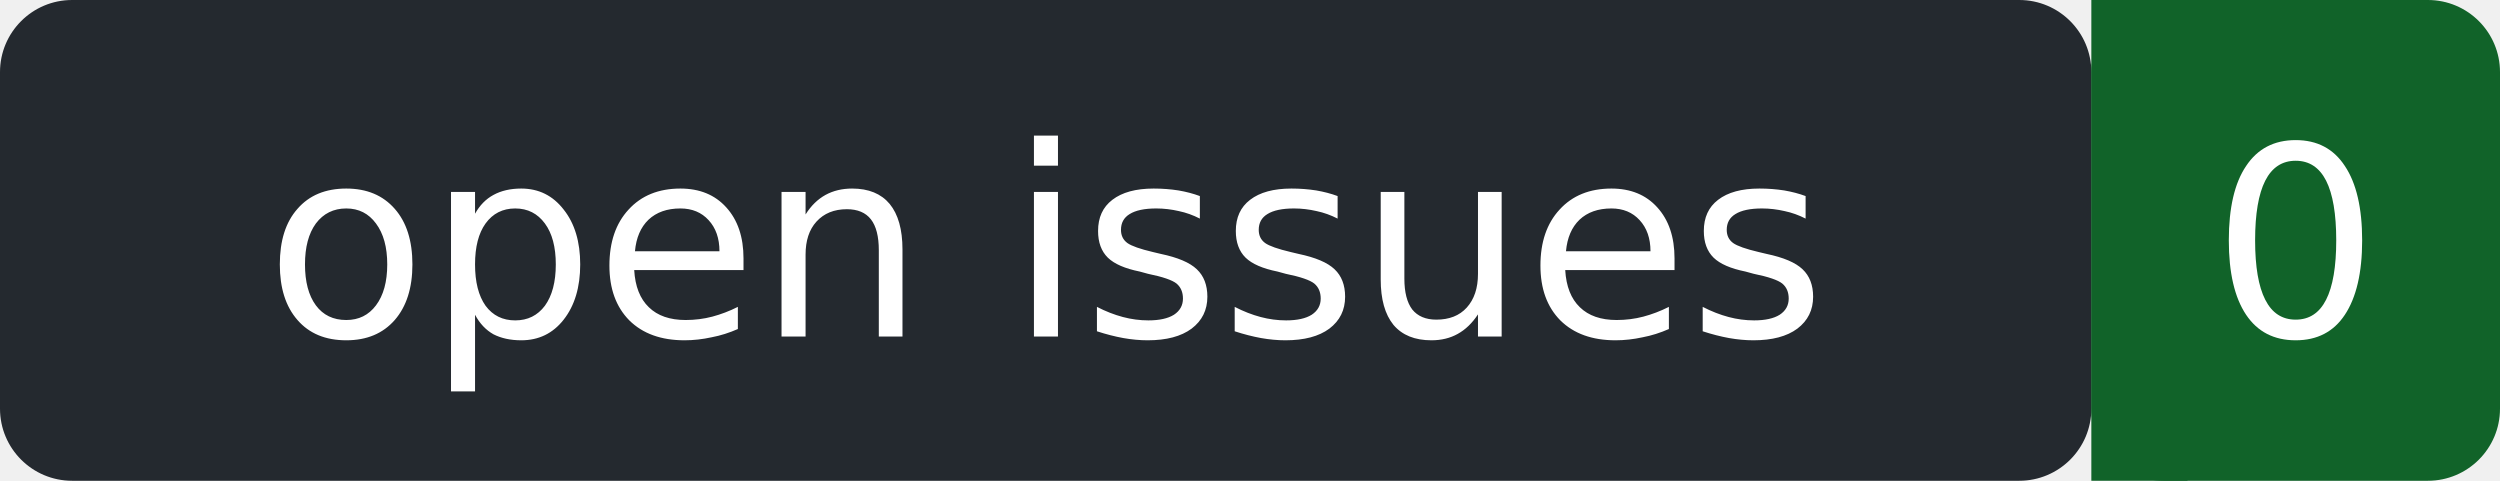
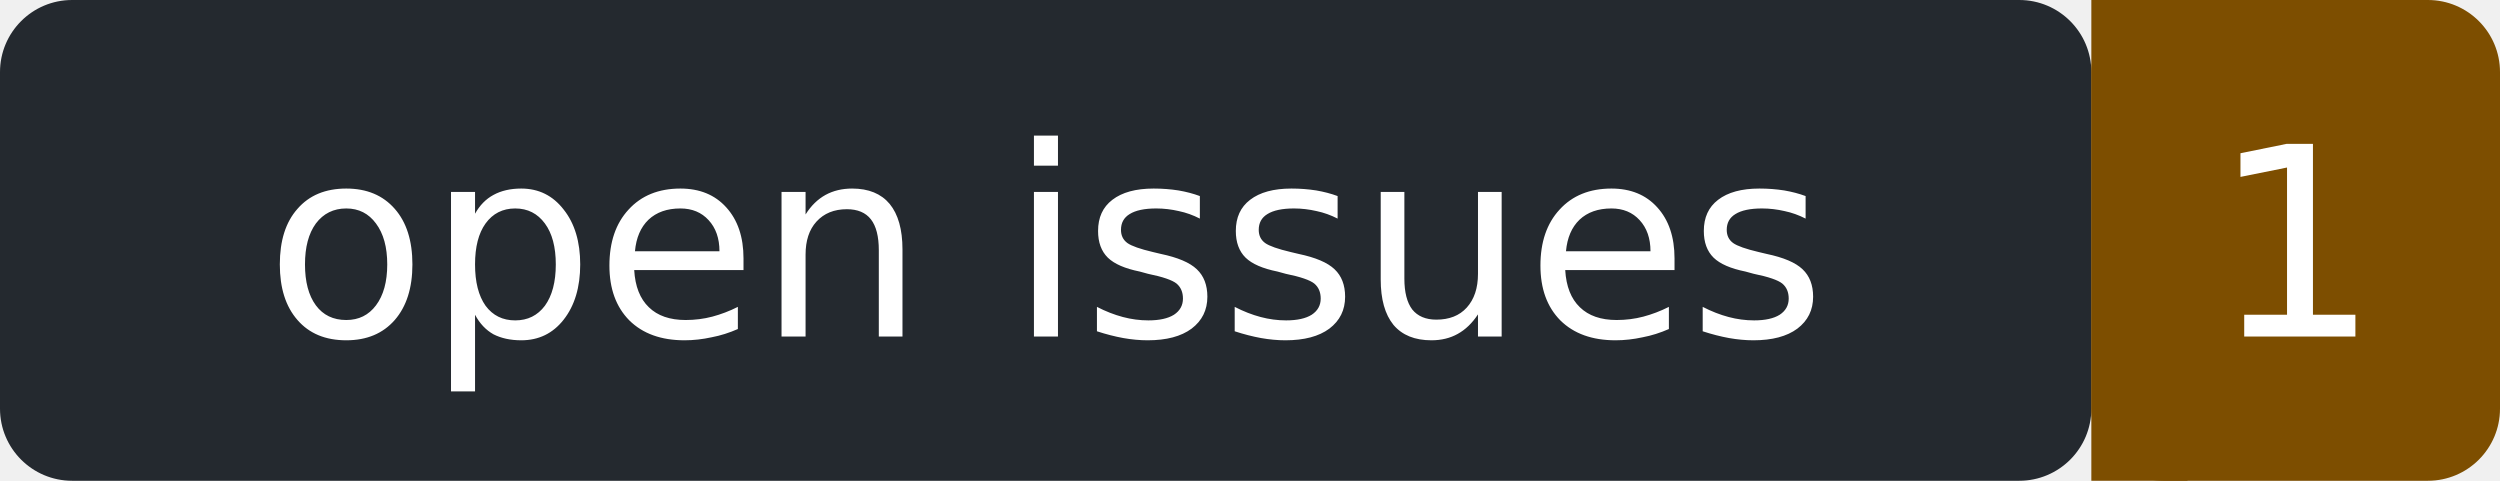
- <svg xmlns="http://www.w3.org/2000/svg" width="104" height="20" role="img" aria-label="open issues: 0">
+ <svg xmlns="http://www.w3.org/2000/svg" width="104" height="20" role="img" aria-label="open issues: 1">
  <rect width="87" height="20" rx="3" fill="#24292f" />
-   <rect x="87" width="17" height="20" rx="3" fill="#116329" />
-   <rect x="87" width="4" height="20" fill="#116329" />
+   <rect x="87" width="17" height="20" rx="3" fill="#7d4e00" />
+   <rect x="87" width="4" height="20" fill="#7d4e00" />
  <g fill="#fff" font-family="Verdana,DejaVu Sans,sans-serif" font-size="11" text-anchor="middle">
    <text x="43.5" y="14">open issues</text>
-     <text x="95.5" y="14">0</text>
+     <text x="95.5" y="14">1</text>
  </g>
</svg>
